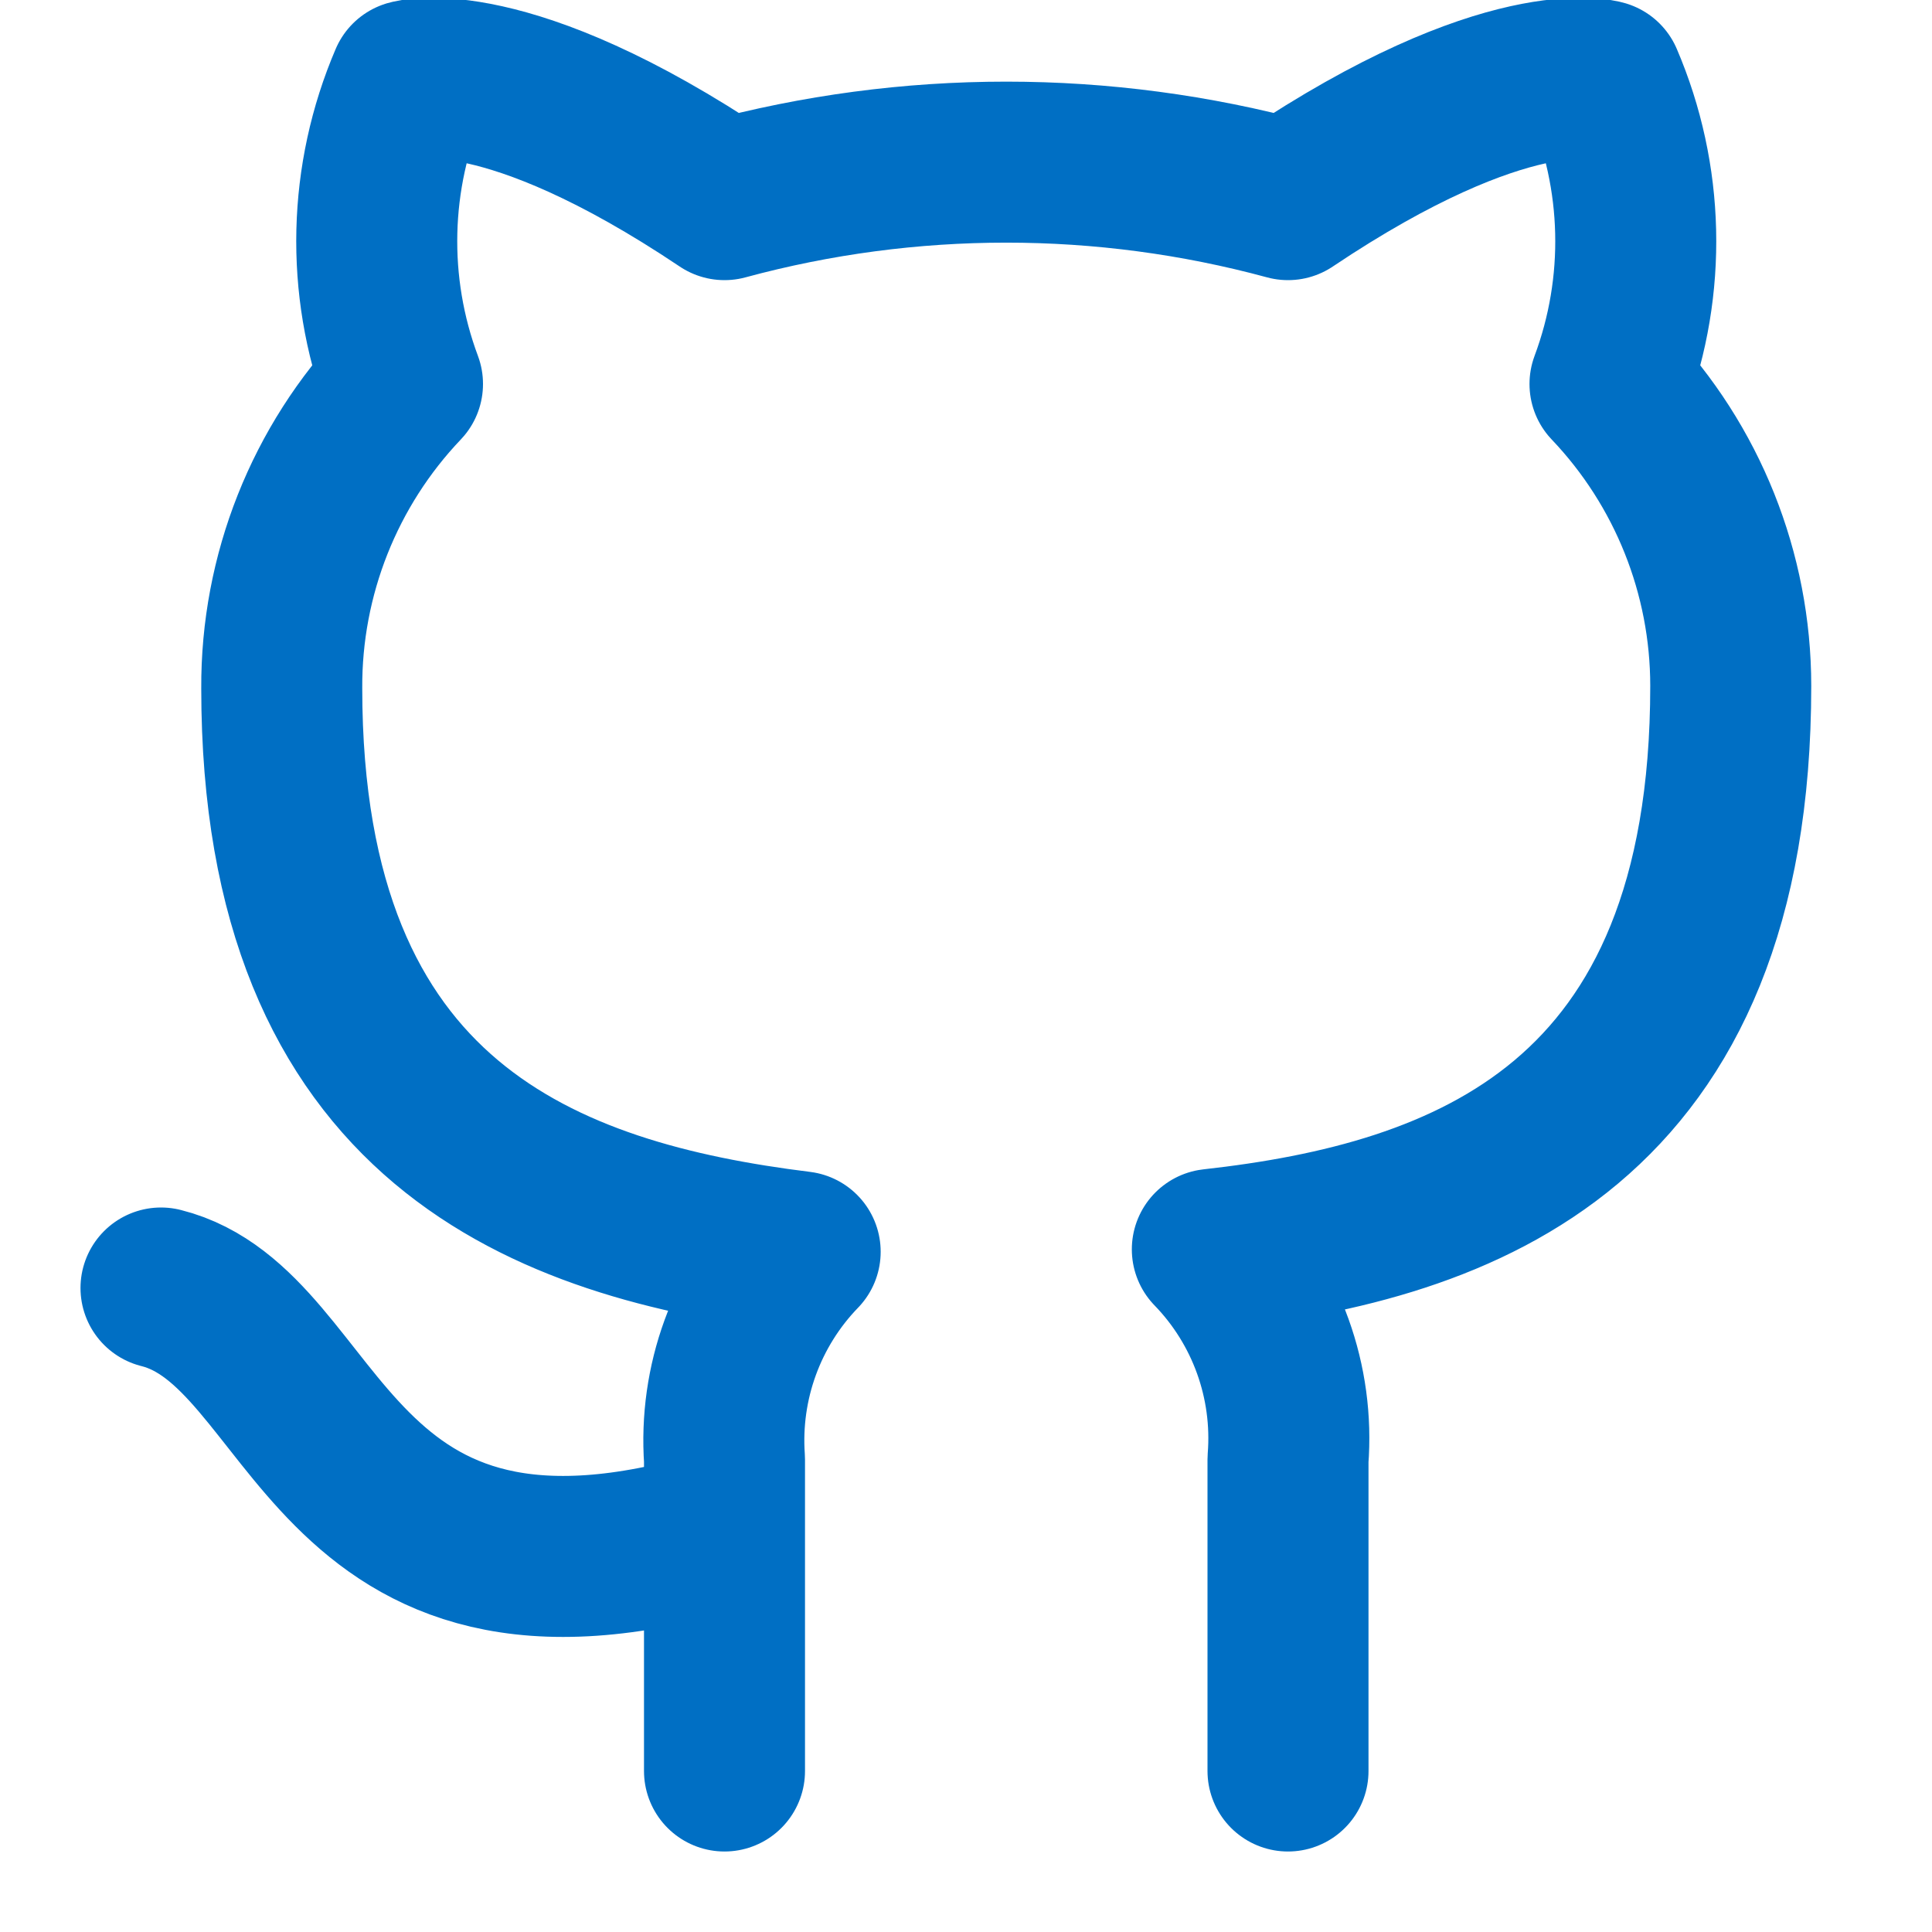
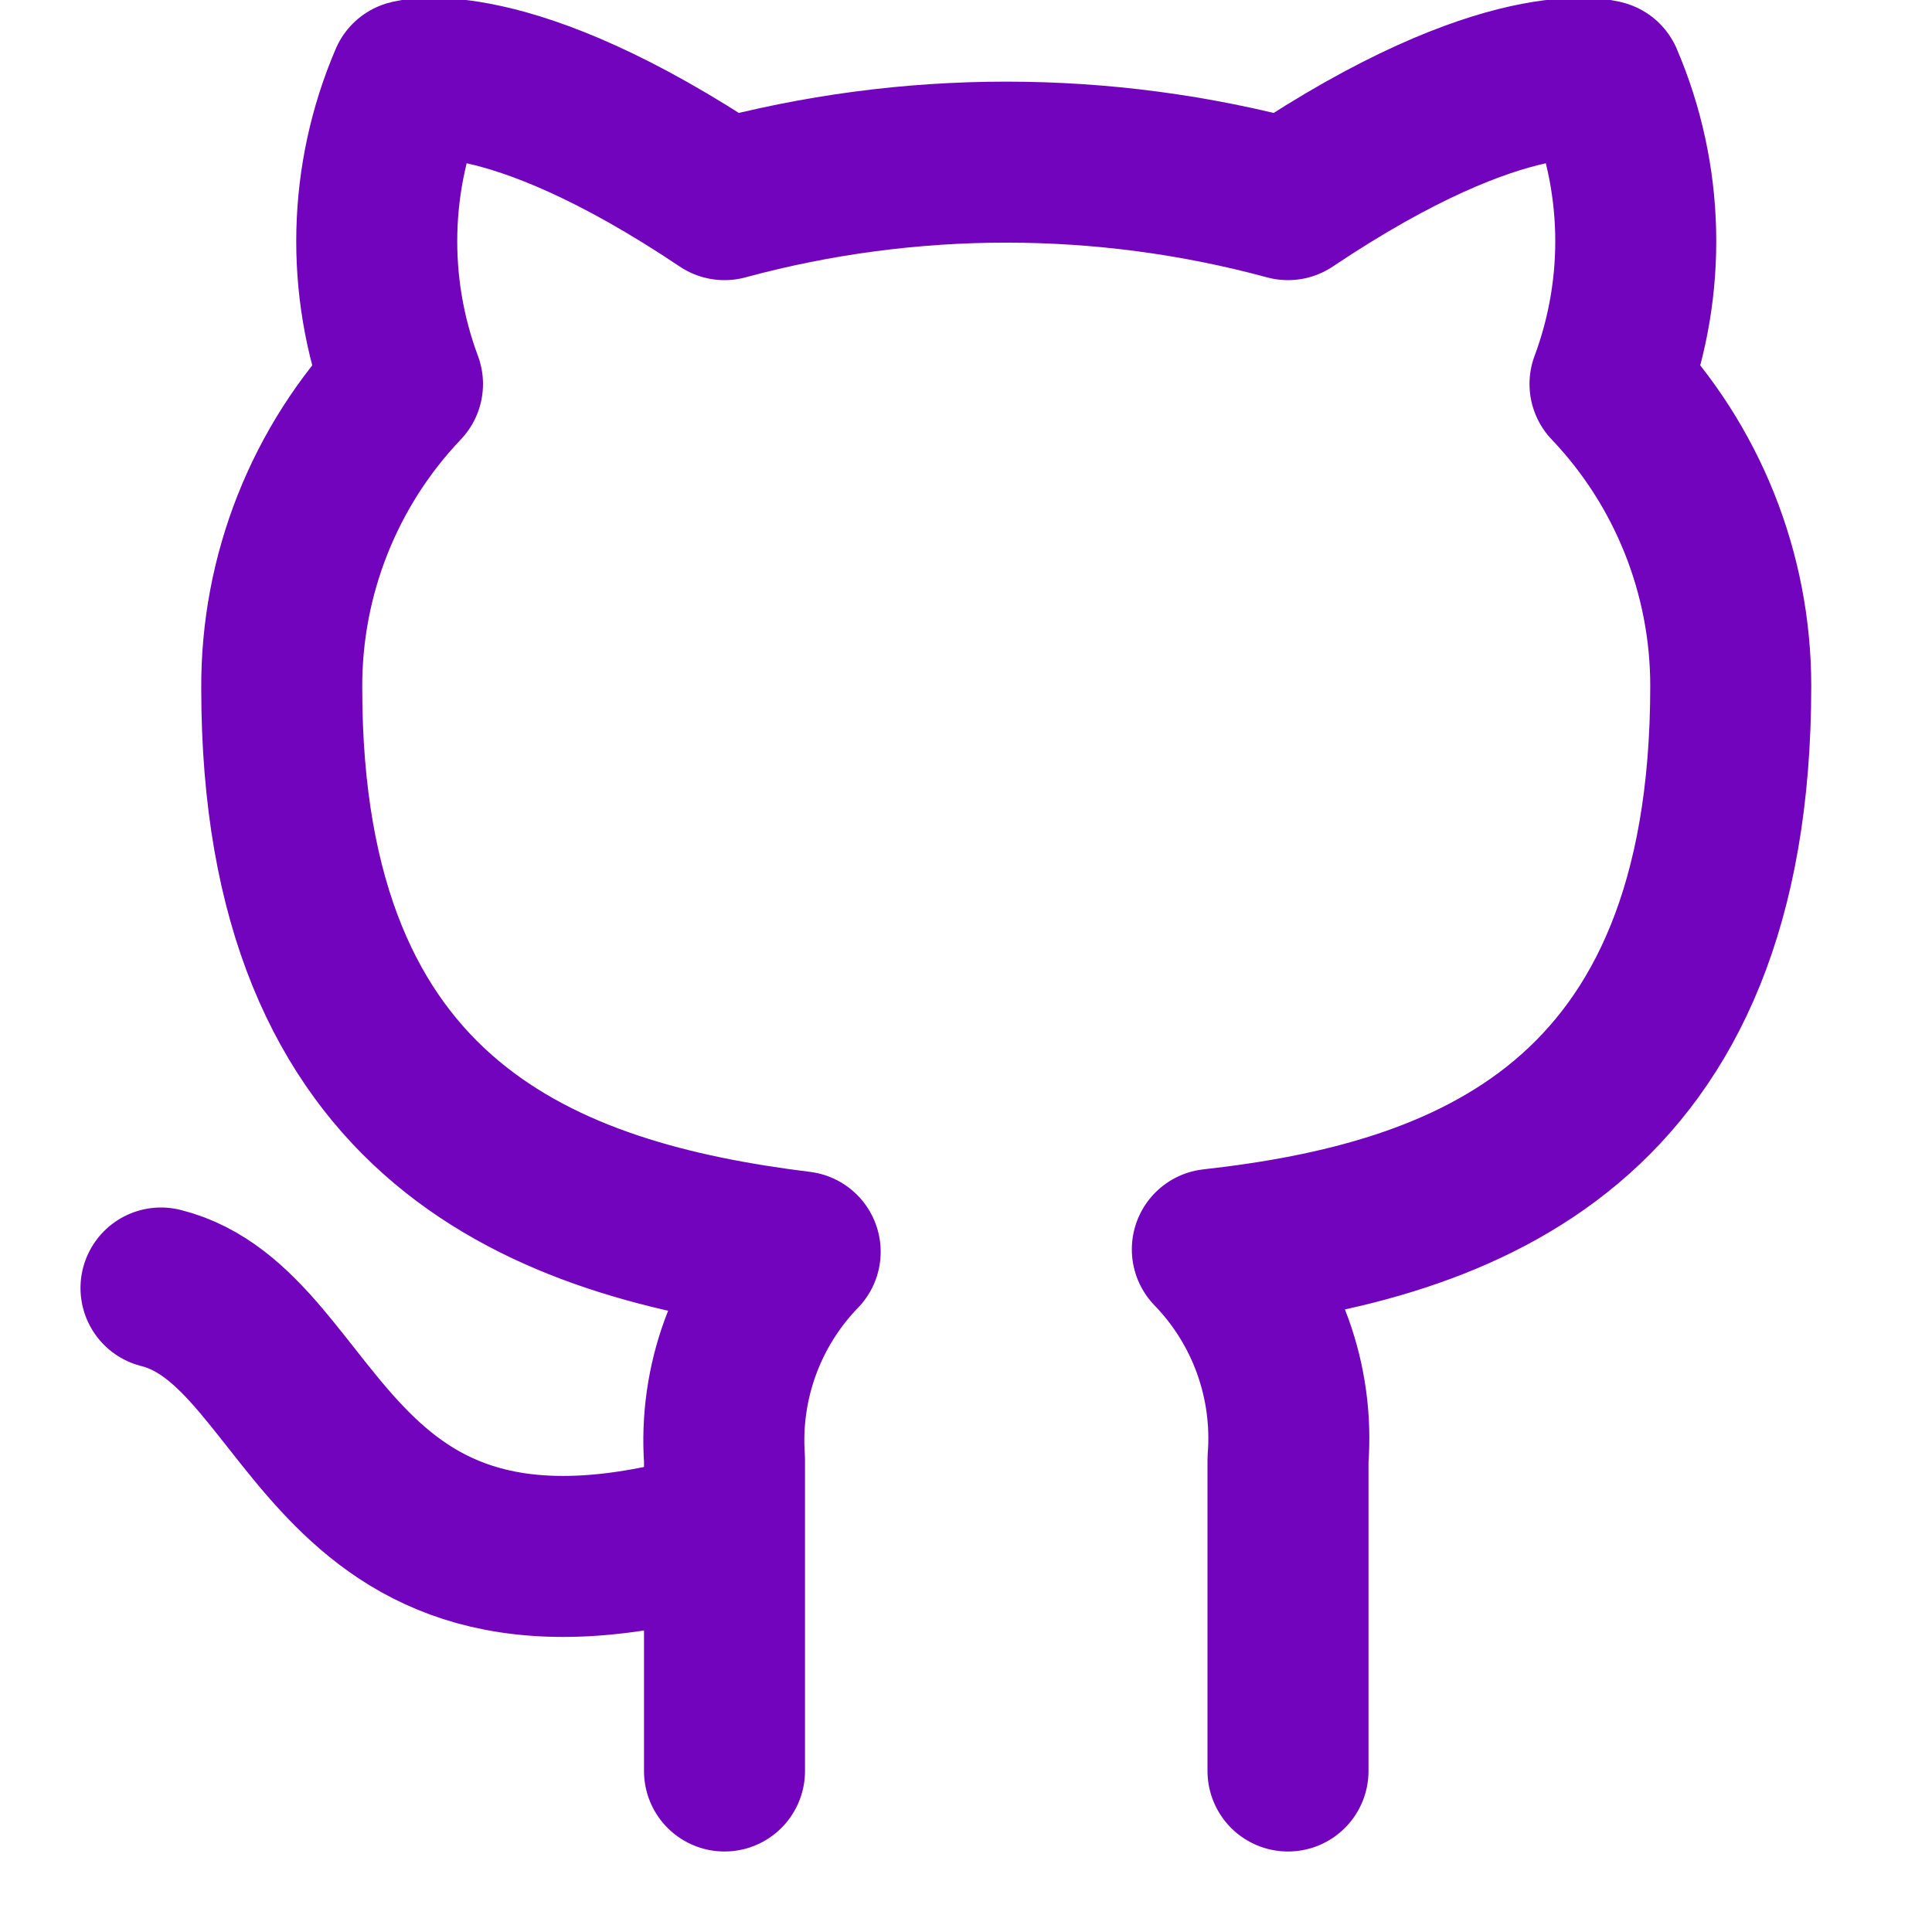
- <svg xmlns="http://www.w3.org/2000/svg" role="img" viewBox="0 0 24 24" fill="none" stroke="#006fc4" stroke-width="2" stroke-linecap="round" stroke-linejoin="round">
+ <svg xmlns="http://www.w3.org/2000/svg" role="img" viewBox="0 0 24 24" fill="none" stroke="#7204BE" stroke-width="2" stroke-linecap="round" stroke-linejoin="round">
  <path d="M9 19c-5 1.5-5-2.5-7-3m14 6v-3.87a3.37 3.37 0 0 0-.94-2.61c3.14-.35 6.44-1.54 6.44-7A5.44 5.44 0 0 0 20 4.77 5.07 5.07 0 0 0 19.91 1S18.73.65 16 2.48a13.38 13.38 0 0 0-7 0C6.27.65 5.09 1 5.09 1A5.07 5.07 0 0 0 5 4.77a5.44 5.44 0 0 0-1.5 3.78c0 5.42 3.3 6.61 6.44 7A3.37 3.37 0 0 0 9 18.13V22" />
</svg>
